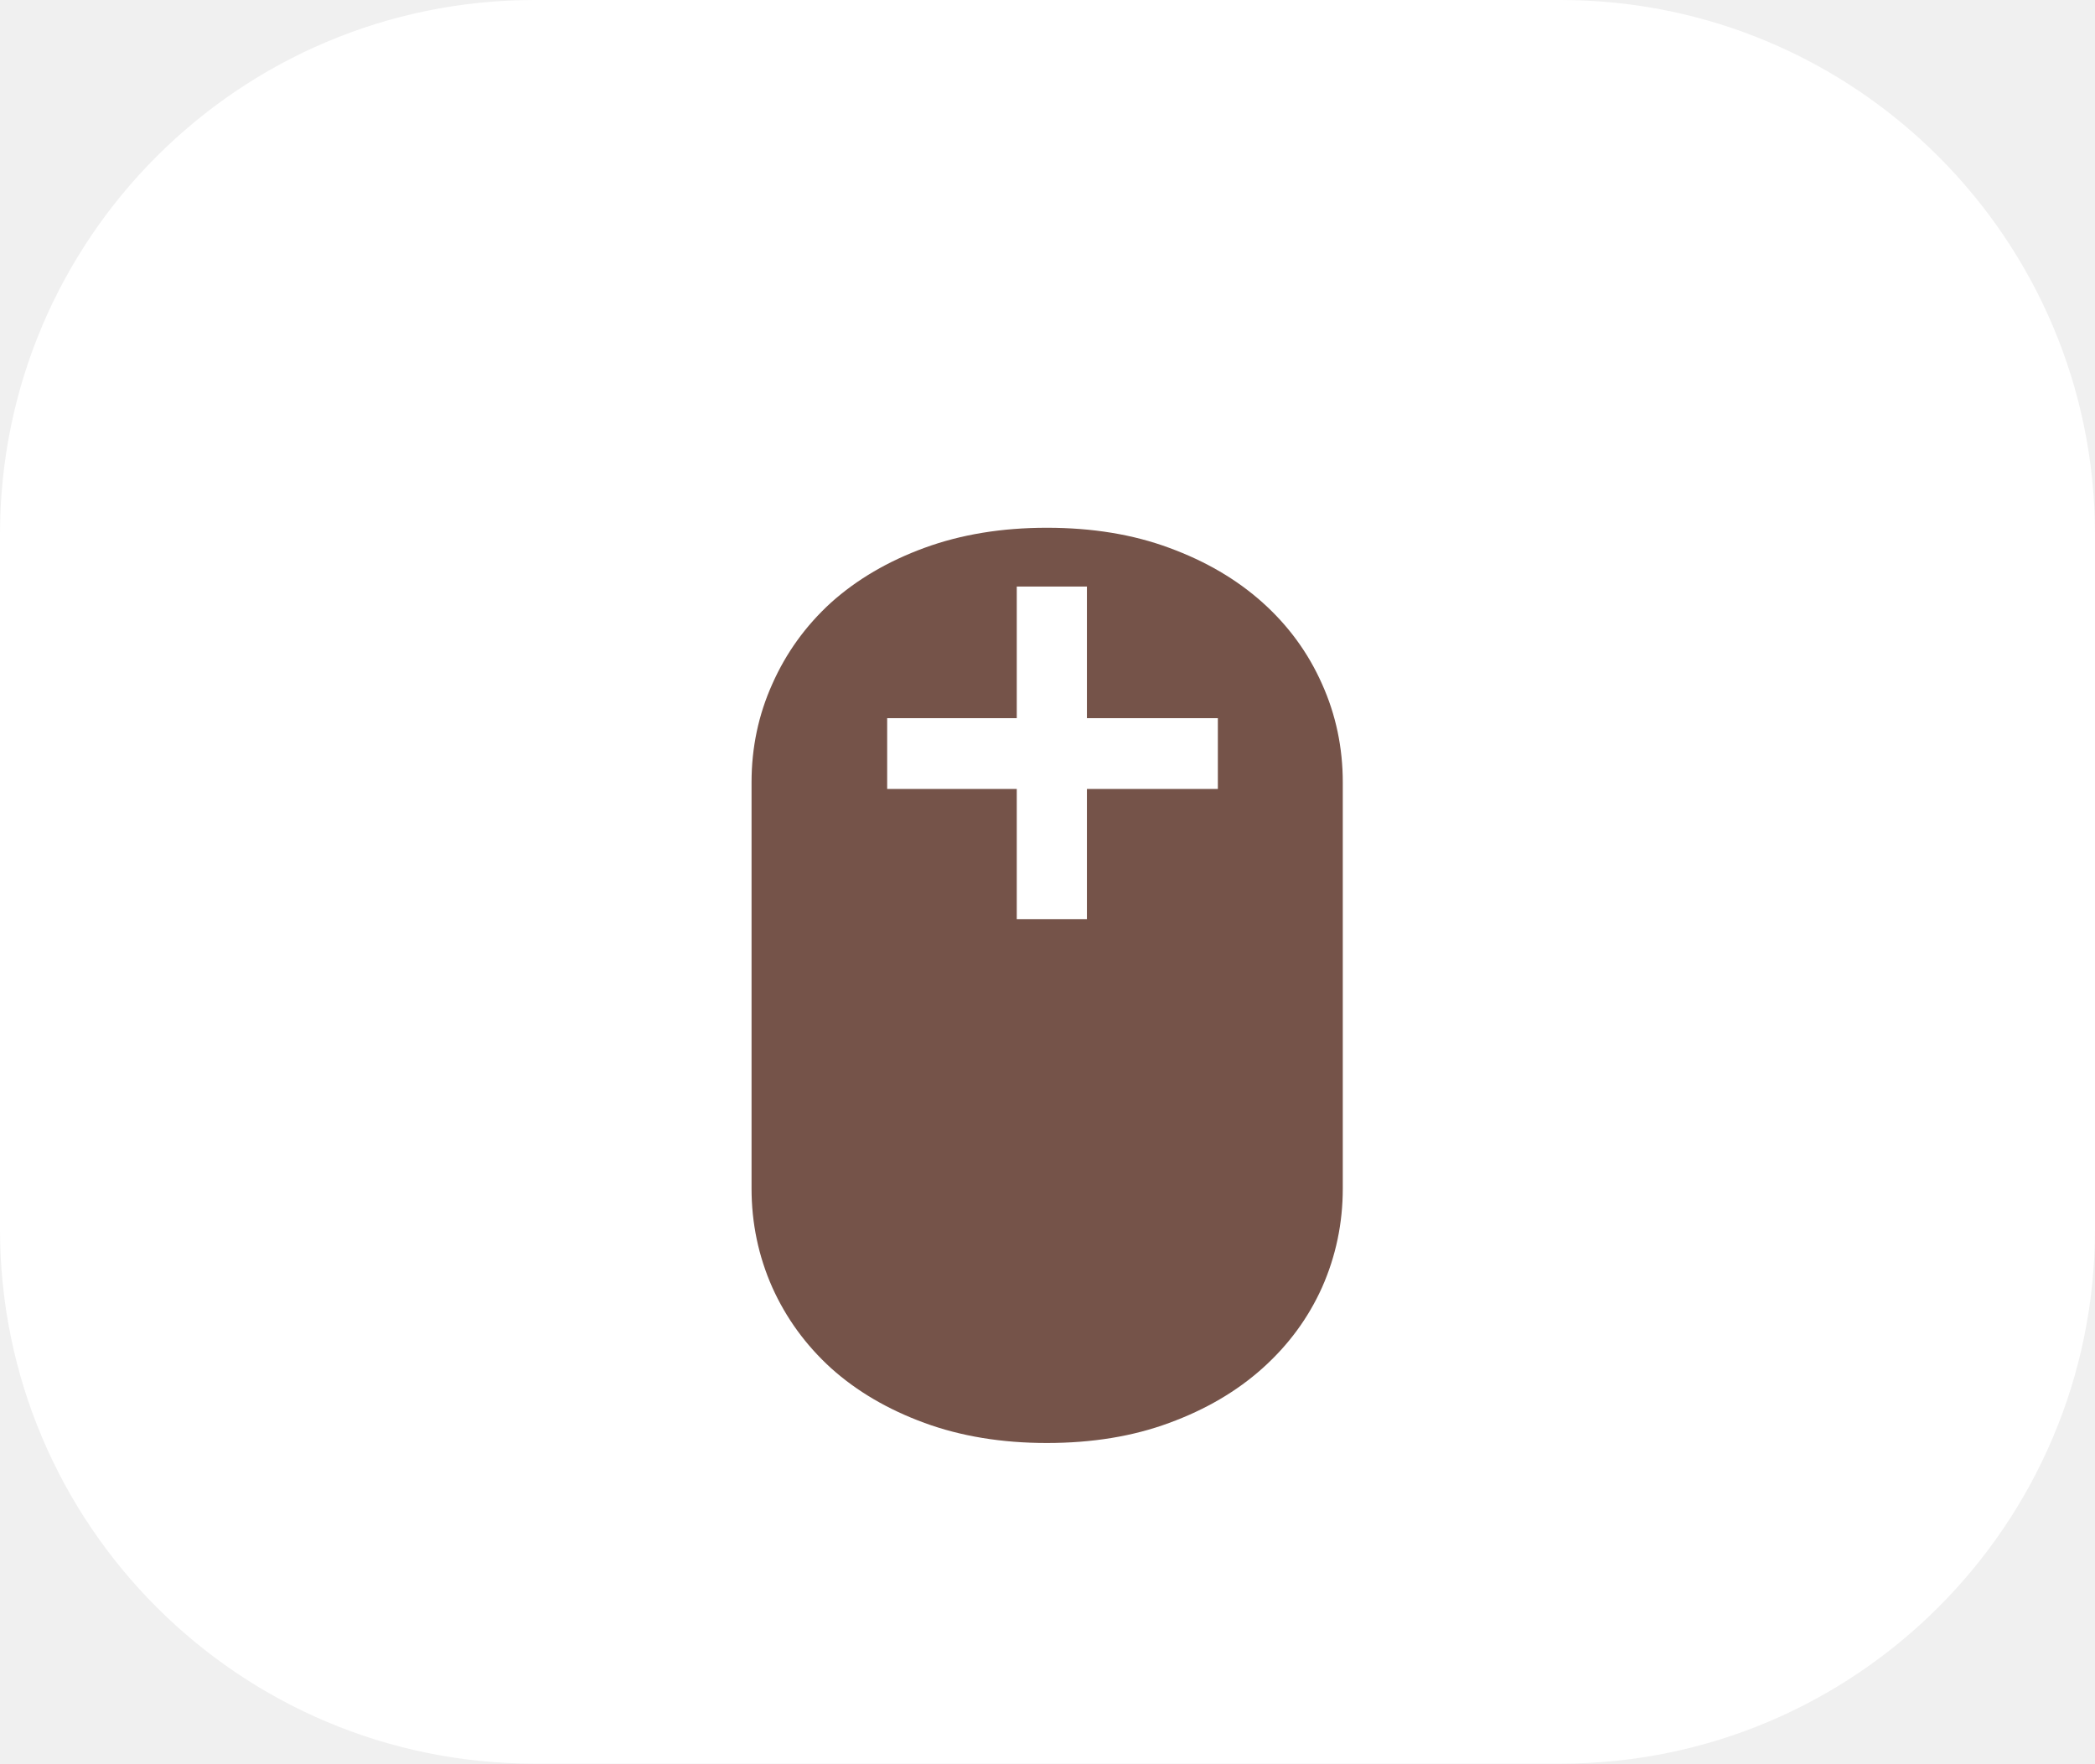
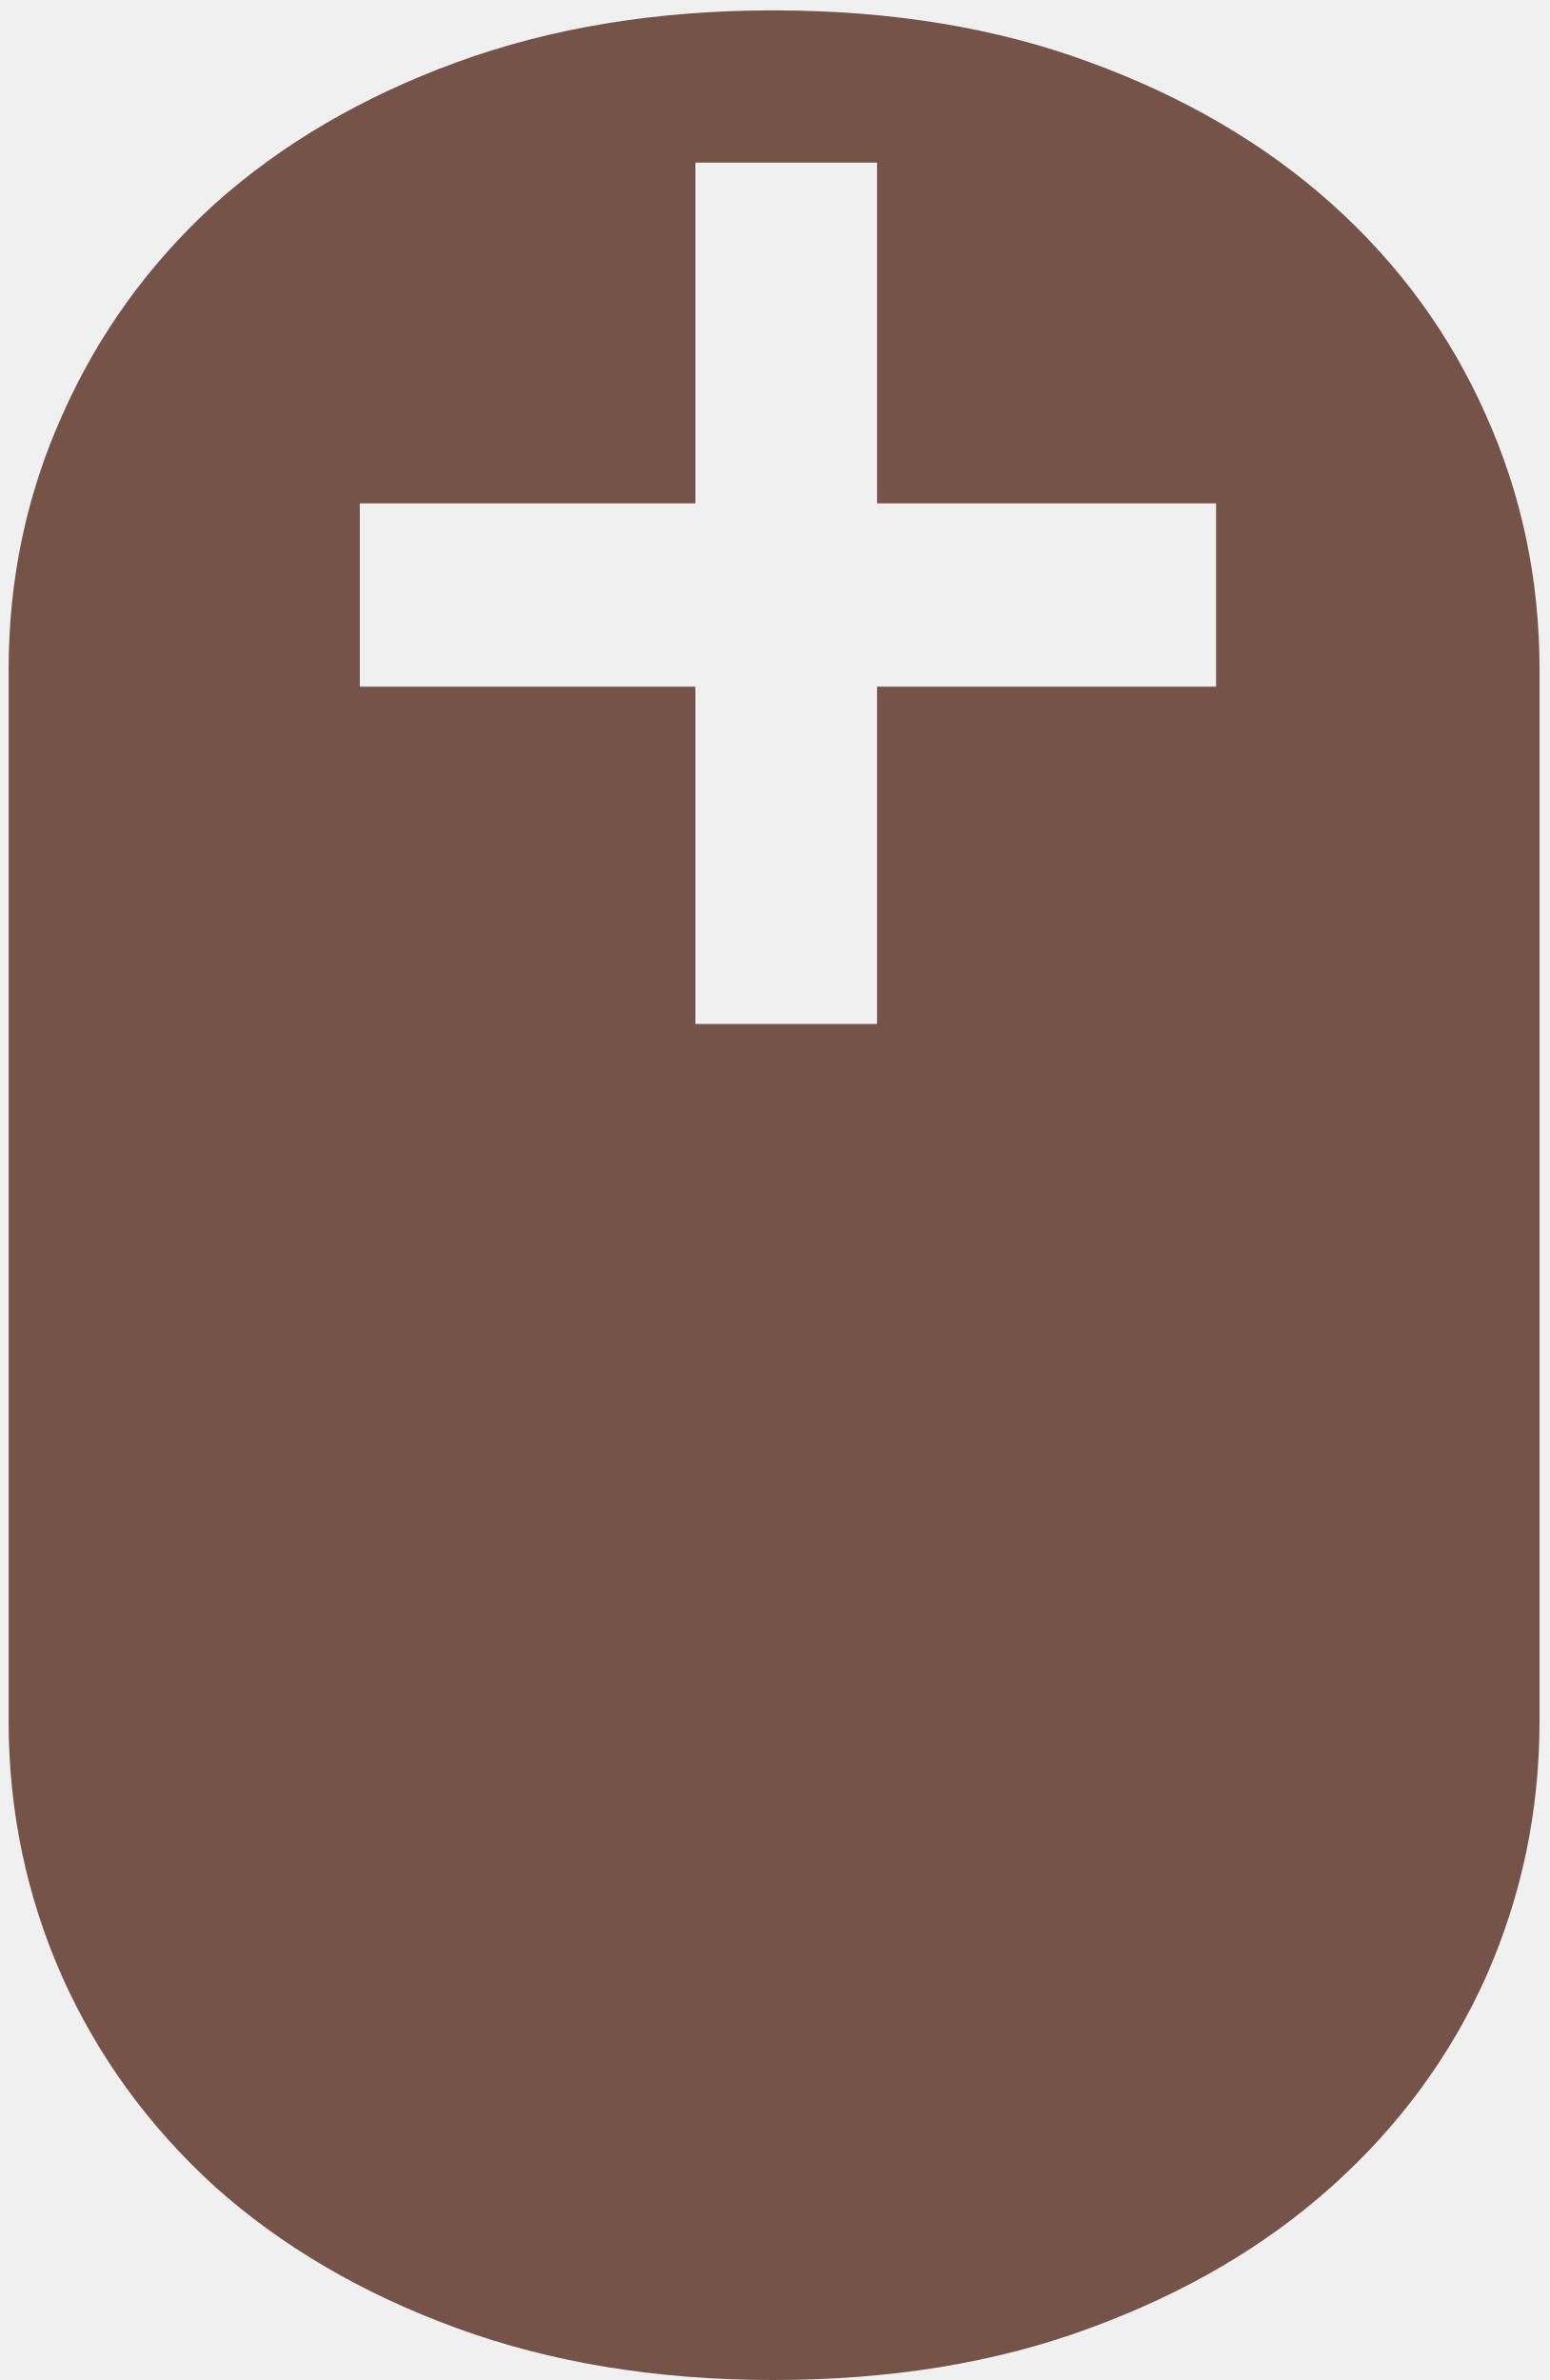
- <svg xmlns="http://www.w3.org/2000/svg" width="196" height="165" viewBox="0 0 196 165" fill="none">
-   <rect width="196" height="165" rx="50" fill="white" />
-   <path d="M113.938 67.188H101.688V54.875H95.125V67.188H83V73.812H95.125V86H101.688V73.812H113.938V67.188ZM97.938 135C93.729 135 89.917 134.375 86.5 133.125C83.083 131.875 80.167 130.167 77.75 128C75.375 125.833 73.542 123.312 72.25 120.438C70.958 117.521 70.312 114.438 70.312 111.188V73.188C70.312 69.938 70.958 66.875 72.25 64C73.542 61.083 75.375 58.542 77.75 56.375C80.167 54.208 83.083 52.5 86.5 51.25C89.917 50 93.729 49.375 97.938 49.375C102.188 49.375 106 50 109.375 51.25C112.792 52.5 115.708 54.208 118.125 56.375C120.542 58.542 122.396 61.083 123.688 64C124.979 66.875 125.625 69.938 125.625 73.188V111.188C125.625 114.438 124.979 117.521 123.688 120.438C122.396 123.312 120.542 125.833 118.125 128C115.708 130.167 112.792 131.875 109.375 133.125C106 134.375 102.188 135 97.938 135Z" fill="#755349" />
+ <svg xmlns="http://www.w3.org/2000/svg" width="56" height="86" viewBox="0 0 56 86" fill="none">
+   <path d="M43.938 18.188H31.688V5.875H25.125V18.188H13V24.812H25.125V37H31.688V24.812H43.938V18.188ZM27.938 86C23.729 86 19.917 85.375 16.5 84.125C13.083 82.875 10.167 81.167 7.75 79C5.375 76.833 3.542 74.312 2.25 71.438C0.958 68.521 0.312 65.438 0.312 62.188V24.188C0.312 20.938 0.958 17.875 2.25 15C3.542 12.083 5.375 9.542 7.75 7.375C10.167 5.208 13.083 3.5 16.5 2.25C19.917 1 23.729 0.375 27.938 0.375C32.188 0.375 36 1 39.375 2.25C42.792 3.5 45.708 5.208 48.125 7.375C50.542 9.542 52.396 12.083 53.688 15C54.979 17.875 55.625 20.938 55.625 24.188V62.188C55.625 65.438 54.979 68.521 53.688 71.438C52.396 74.312 50.542 76.833 48.125 79C45.708 81.167 42.792 82.875 39.375 84.125C36 85.375 32.188 86 27.938 86Z" fill="#755349" />
</svg>
